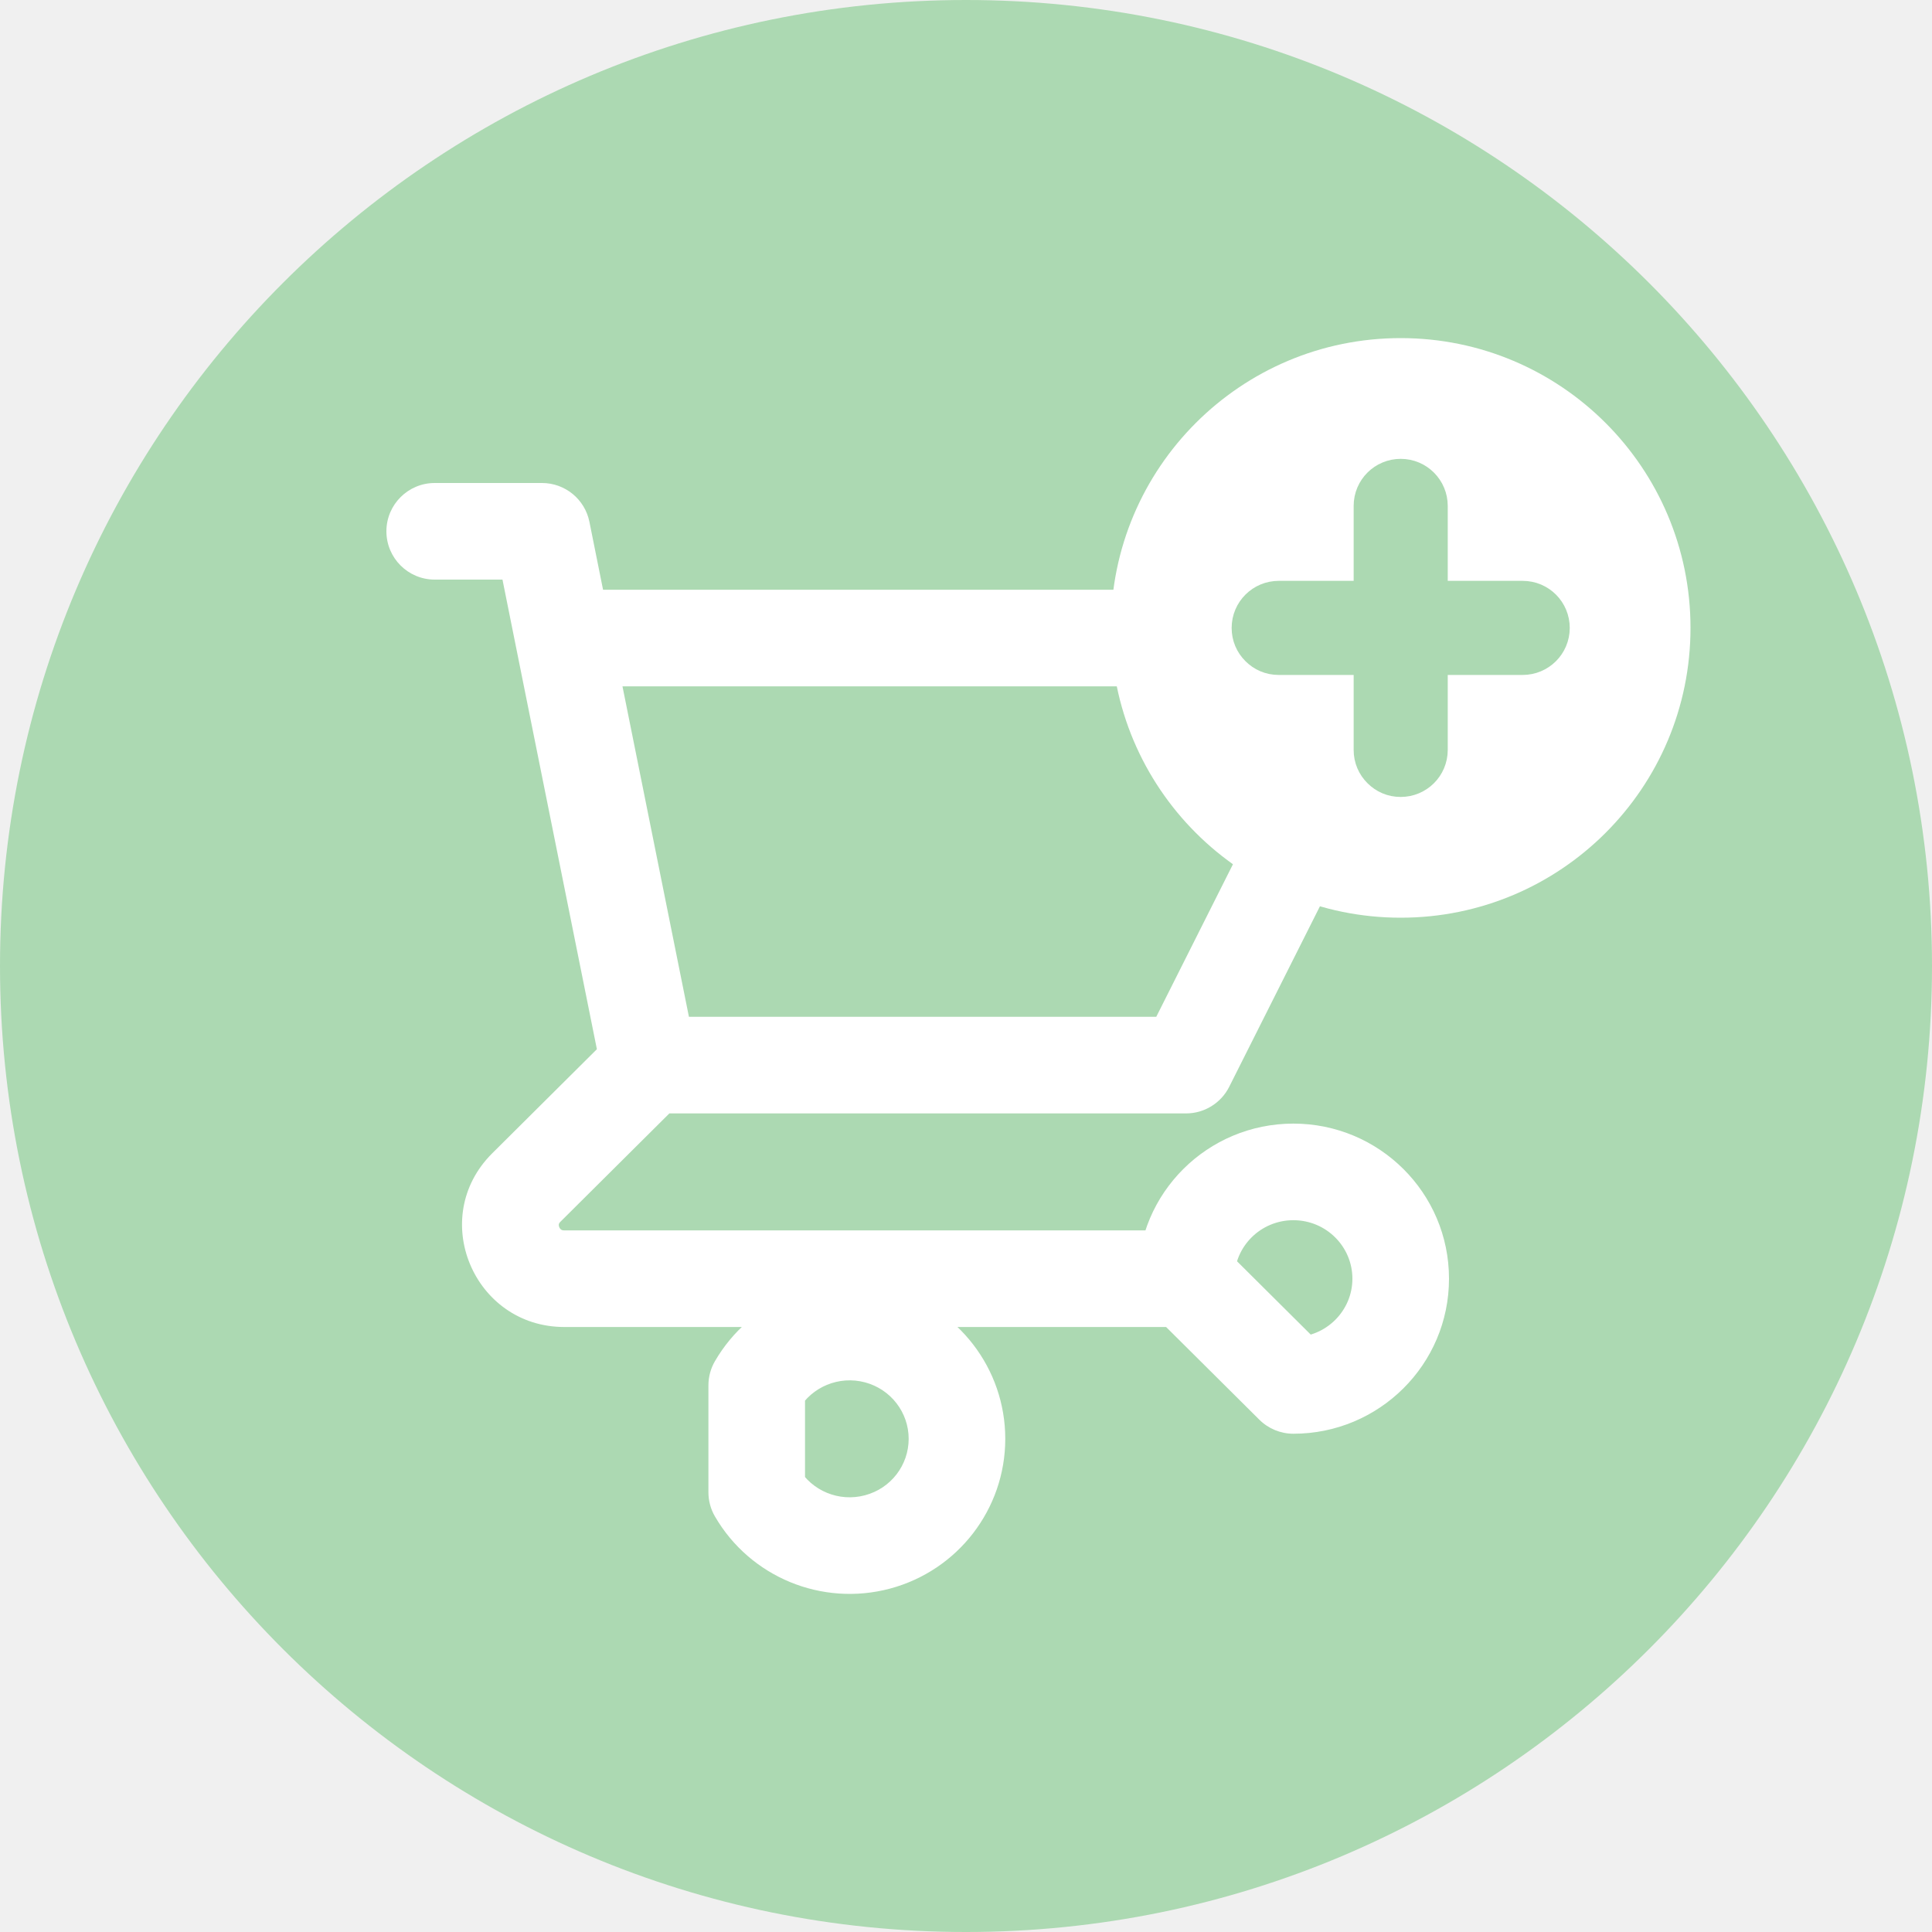
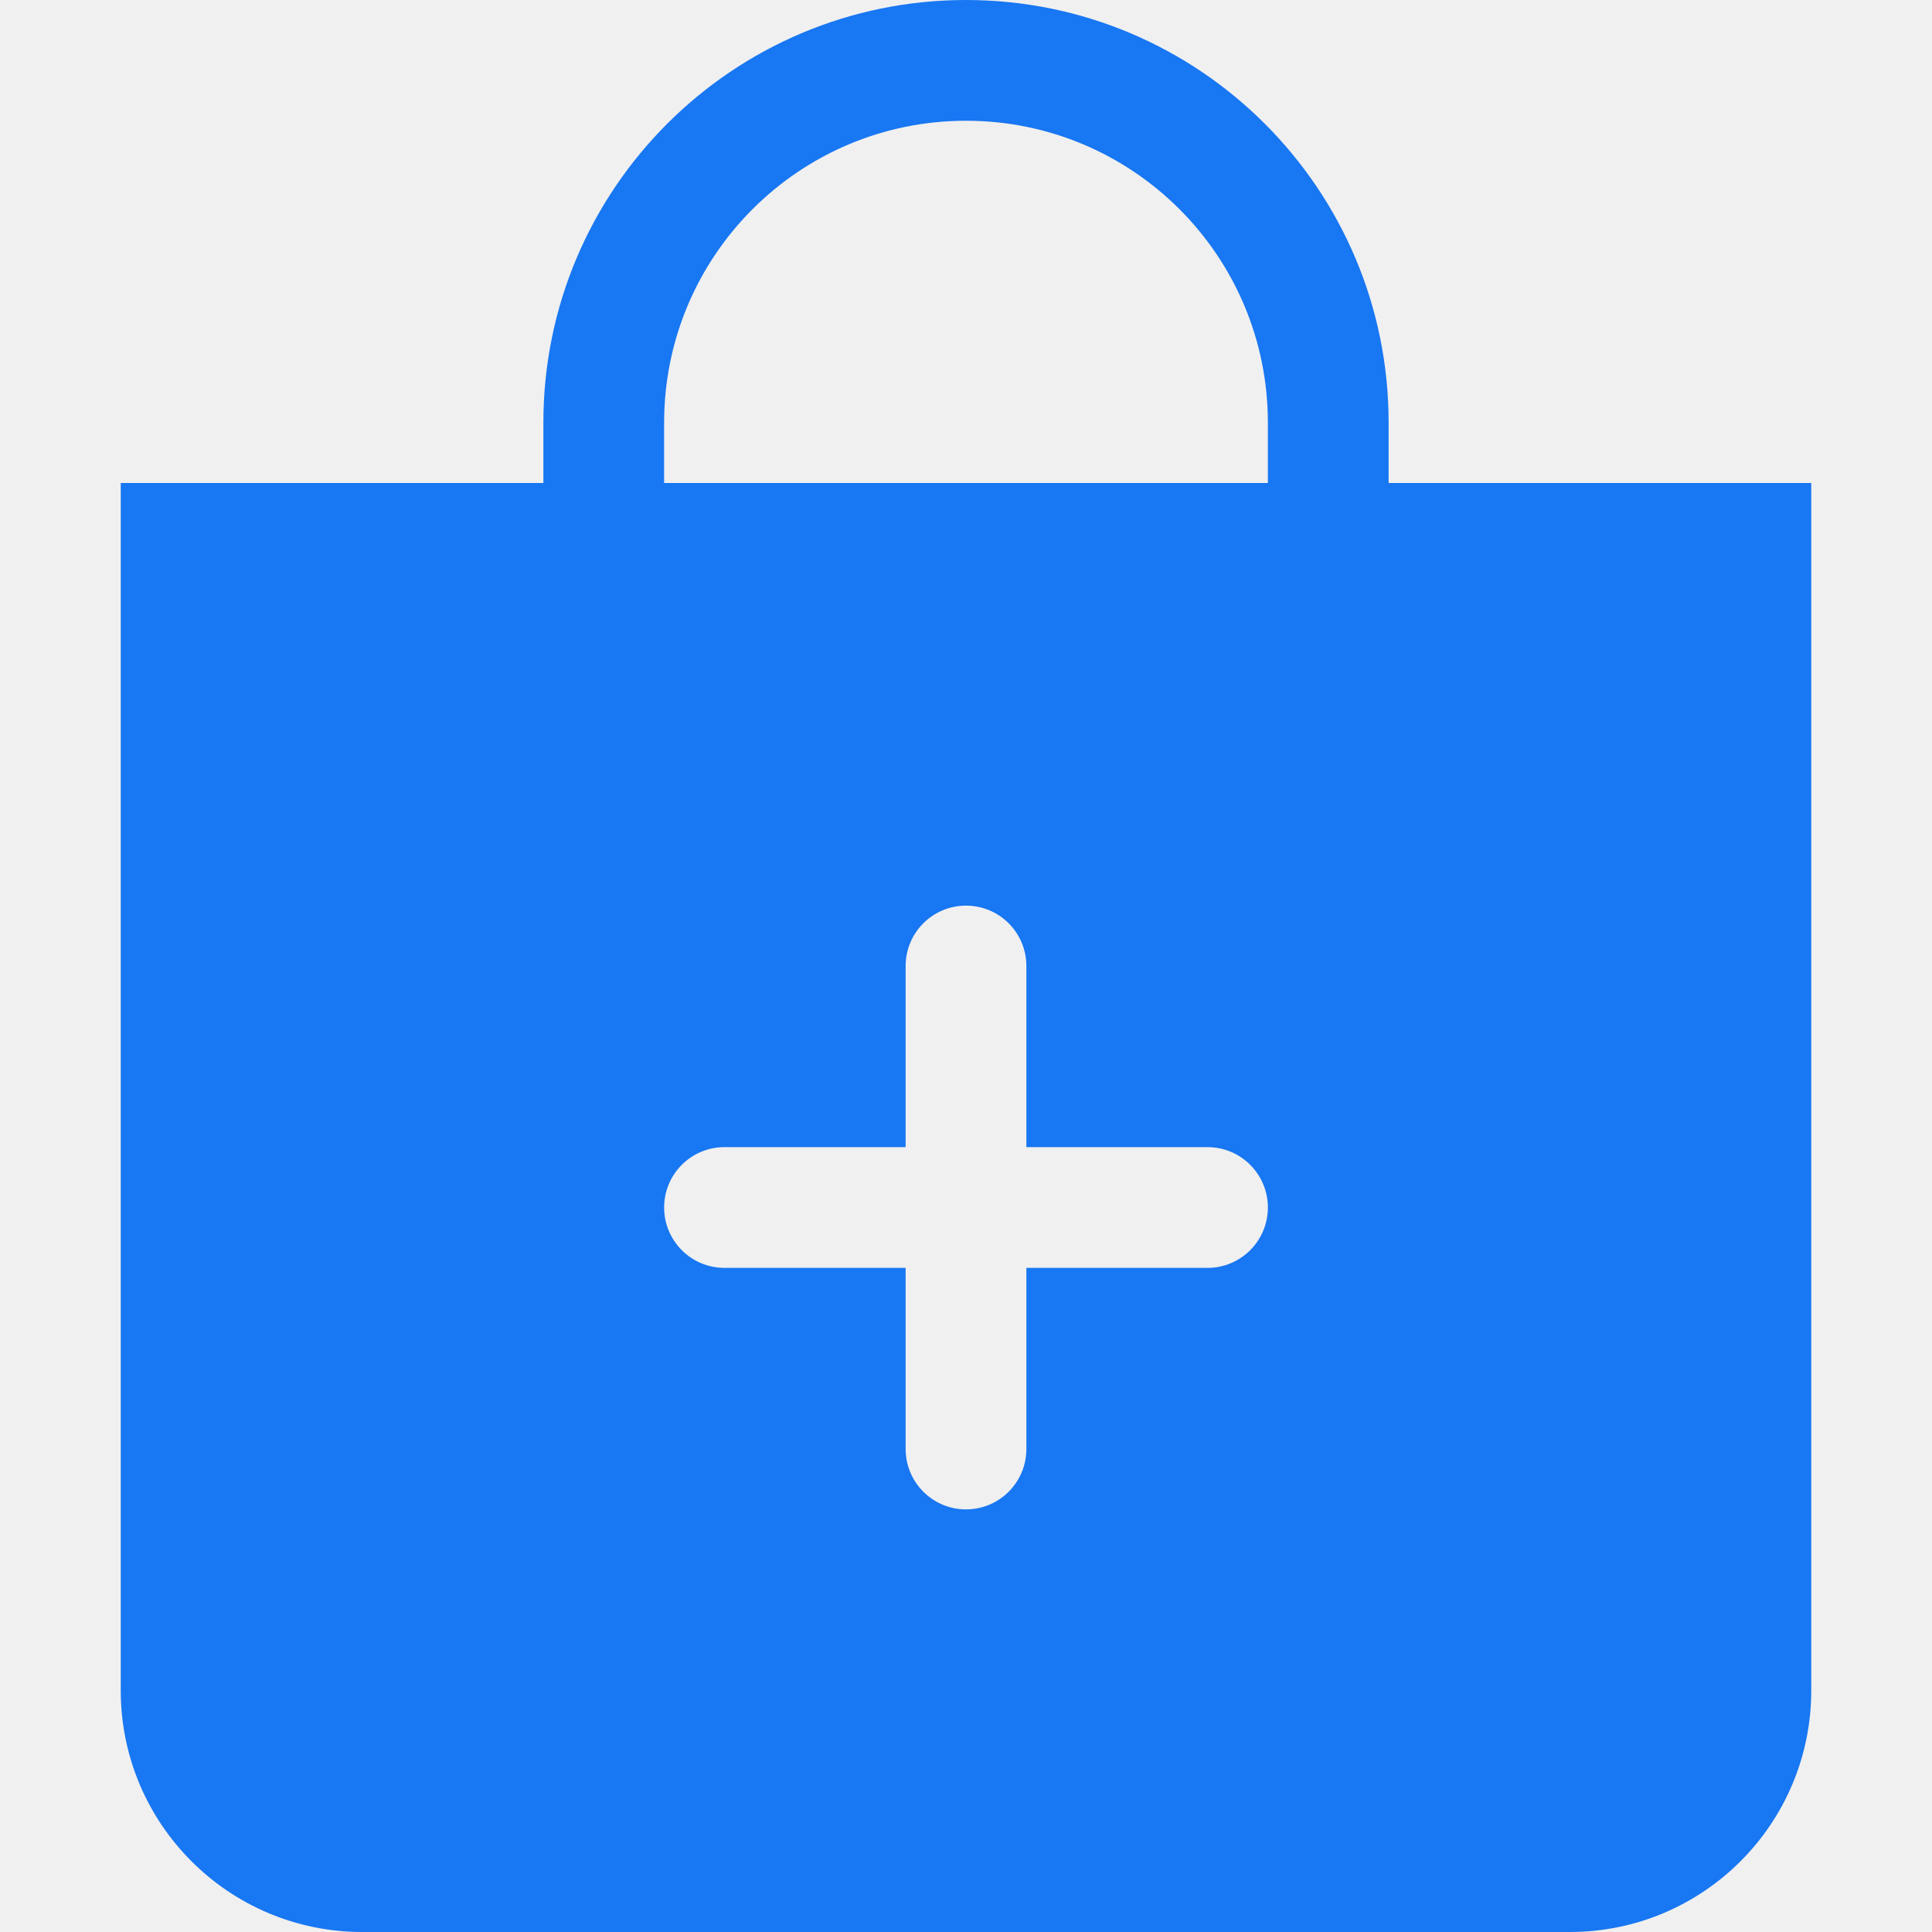
- <svg xmlns="http://www.w3.org/2000/svg" width="40" height="40" viewBox="0 0 40 40" fill="none">
-   <circle cx="20" cy="20" r="20" fill="#ACD9B2" />
-   <path d="M9 10C8.448 10 8 10.448 8 11C8 11.552 8.448 12 9 12V10ZM11.222 11L12.203 10.803C12.109 10.336 11.698 10 11.222 10V11ZM10.686 13.408C10.795 13.949 11.322 14.3 11.864 14.191C12.405 14.082 12.756 13.555 12.647 13.013L10.686 13.408ZM13.444 21.052C12.892 21.052 12.444 21.5 12.444 22.052C12.444 22.605 12.892 23.052 13.444 23.052V21.052ZM24.556 22.052V23.052C24.934 23.052 25.279 22.839 25.449 22.502L24.556 22.052ZM29 13.21L29.893 13.66C30.049 13.35 30.033 12.981 29.851 12.686C29.669 12.39 29.347 12.21 29 12.21V13.21ZM11.667 12.21C11.114 12.21 10.667 12.658 10.667 13.21C10.667 13.763 11.114 14.21 11.667 14.21V12.21ZM12.464 22.25C12.573 22.791 13.1 23.142 13.642 23.033C14.183 22.924 14.534 22.397 14.425 21.855L12.464 22.25ZM12.647 13.013C12.538 12.472 12.011 12.121 11.47 12.23C10.928 12.339 10.577 12.866 10.686 13.408L12.647 13.013ZM14.15 22.762C14.541 22.372 14.543 21.739 14.153 21.347C13.764 20.956 13.131 20.954 12.739 21.344L14.15 22.762ZM10.897 24.587L10.191 23.878L10.897 24.587ZM24.556 27.474C25.108 27.474 25.556 27.026 25.556 26.474C25.556 25.921 25.108 25.474 24.556 25.474V27.474ZM24.556 26.474H23.556C23.556 26.74 23.662 26.995 23.85 27.183L24.556 26.474ZM26.778 28.684L26.073 29.393C26.26 29.579 26.514 29.684 26.778 29.684V28.684ZM15.667 28.684L14.802 28.182C14.713 28.334 14.667 28.508 14.667 28.684H15.667ZM15.667 30.895H14.667C14.667 31.071 14.713 31.244 14.802 31.396L15.667 30.895ZM9 12H11.222V10H9V12ZM10.242 11.197L10.686 13.408L12.647 13.013L12.203 10.803L10.242 11.197ZM13.444 23.052H24.556V21.052H13.444V23.052ZM25.449 22.502L29.893 13.66L28.107 12.761L23.662 21.603L25.449 22.502ZM29 12.21H11.667V14.21H29V12.21ZM14.425 21.855L12.647 13.013L10.686 13.408L12.464 22.25L14.425 21.855ZM12.739 21.344L10.191 23.878L11.602 25.296L14.15 22.762L12.739 21.344ZM10.191 23.878C8.851 25.211 9.811 27.474 11.682 27.474V25.474C11.642 25.474 11.626 25.463 11.617 25.458C11.605 25.449 11.589 25.432 11.579 25.407C11.568 25.382 11.568 25.36 11.57 25.347C11.571 25.34 11.575 25.323 11.602 25.296L10.191 23.878ZM11.682 27.474H24.556V25.474H11.682V27.474ZM25.556 26.474C25.556 25.81 26.098 25.263 26.778 25.263V23.263C25.003 23.263 23.556 24.695 23.556 26.474H25.556ZM26.778 25.263C27.458 25.263 28 25.81 28 26.474H30C30 24.695 28.552 23.263 26.778 23.263V25.263ZM28 26.474C28 27.137 27.458 27.684 26.778 27.684V29.684C28.552 29.684 30 28.252 30 26.474H28ZM27.483 27.975L25.261 25.765L23.85 27.183L26.073 29.393L27.483 27.975ZM16.532 29.186C16.807 28.712 17.371 28.477 17.909 28.62L18.424 26.688C17.018 26.313 15.532 26.923 14.802 28.182L16.532 29.186ZM17.909 28.62C18.446 28.764 18.813 29.245 18.813 29.789H20.813C20.813 28.332 19.83 27.063 18.424 26.688L17.909 28.62ZM18.813 29.789C18.813 30.334 18.446 30.815 17.909 30.958L18.424 32.891C19.83 32.516 20.813 31.246 20.813 29.789H18.813ZM17.909 30.958C17.371 31.102 16.807 30.867 16.532 30.393L14.802 31.396C15.532 32.655 17.018 33.265 18.424 32.891L17.909 30.958ZM16.667 30.895V28.684H14.667V30.895H16.667Z" fill="white" />
-   <circle cx="29" cy="13" r="6" fill="white" />
-   <path d="M31.526 12.526H29.474V10.474C29.474 10.215 29.265 10 29 10C28.741 10 28.526 10.208 28.526 10.474V12.526H26.474C26.215 12.526 26 12.735 26 13C26 13.133 26.05 13.246 26.139 13.335C26.227 13.423 26.341 13.474 26.474 13.474H28.526V15.526C28.526 15.659 28.577 15.773 28.665 15.861C28.754 15.95 28.867 16 29 16C29.259 16 29.474 15.792 29.474 15.526V13.474H31.526C31.785 13.474 32 13.265 32 13C32 12.741 31.792 12.526 31.526 12.526Z" fill="#ACD9B2" stroke="#ACD9B2" />
+ <svg xmlns="http://www.w3.org/2000/svg" width="16" height="16" fill="#1877f2" class="bi bi-bag-plus-fill" viewBox="0 0 16 16">
+   <path fill-rule="evenodd" d="M10.5 3.5a2.5 2.5 0 0 0-5 0V4h5v-.5zm1 0V4H15v10a2 2 0 0 1-2 2H3a2 2 0 0 1-2-2V4h3.5v-.5a3.5 3.5 0 1 1 7 0zM8.5 8a.5.5 0 0 0-1 0v1.5H6a.5.5 0 0 0 0 1h1.5V12a.5.5 0 0 0 1 0v-1.5H10a.5.5 0 0 0 0-1H8.5V8z" />
</svg>
